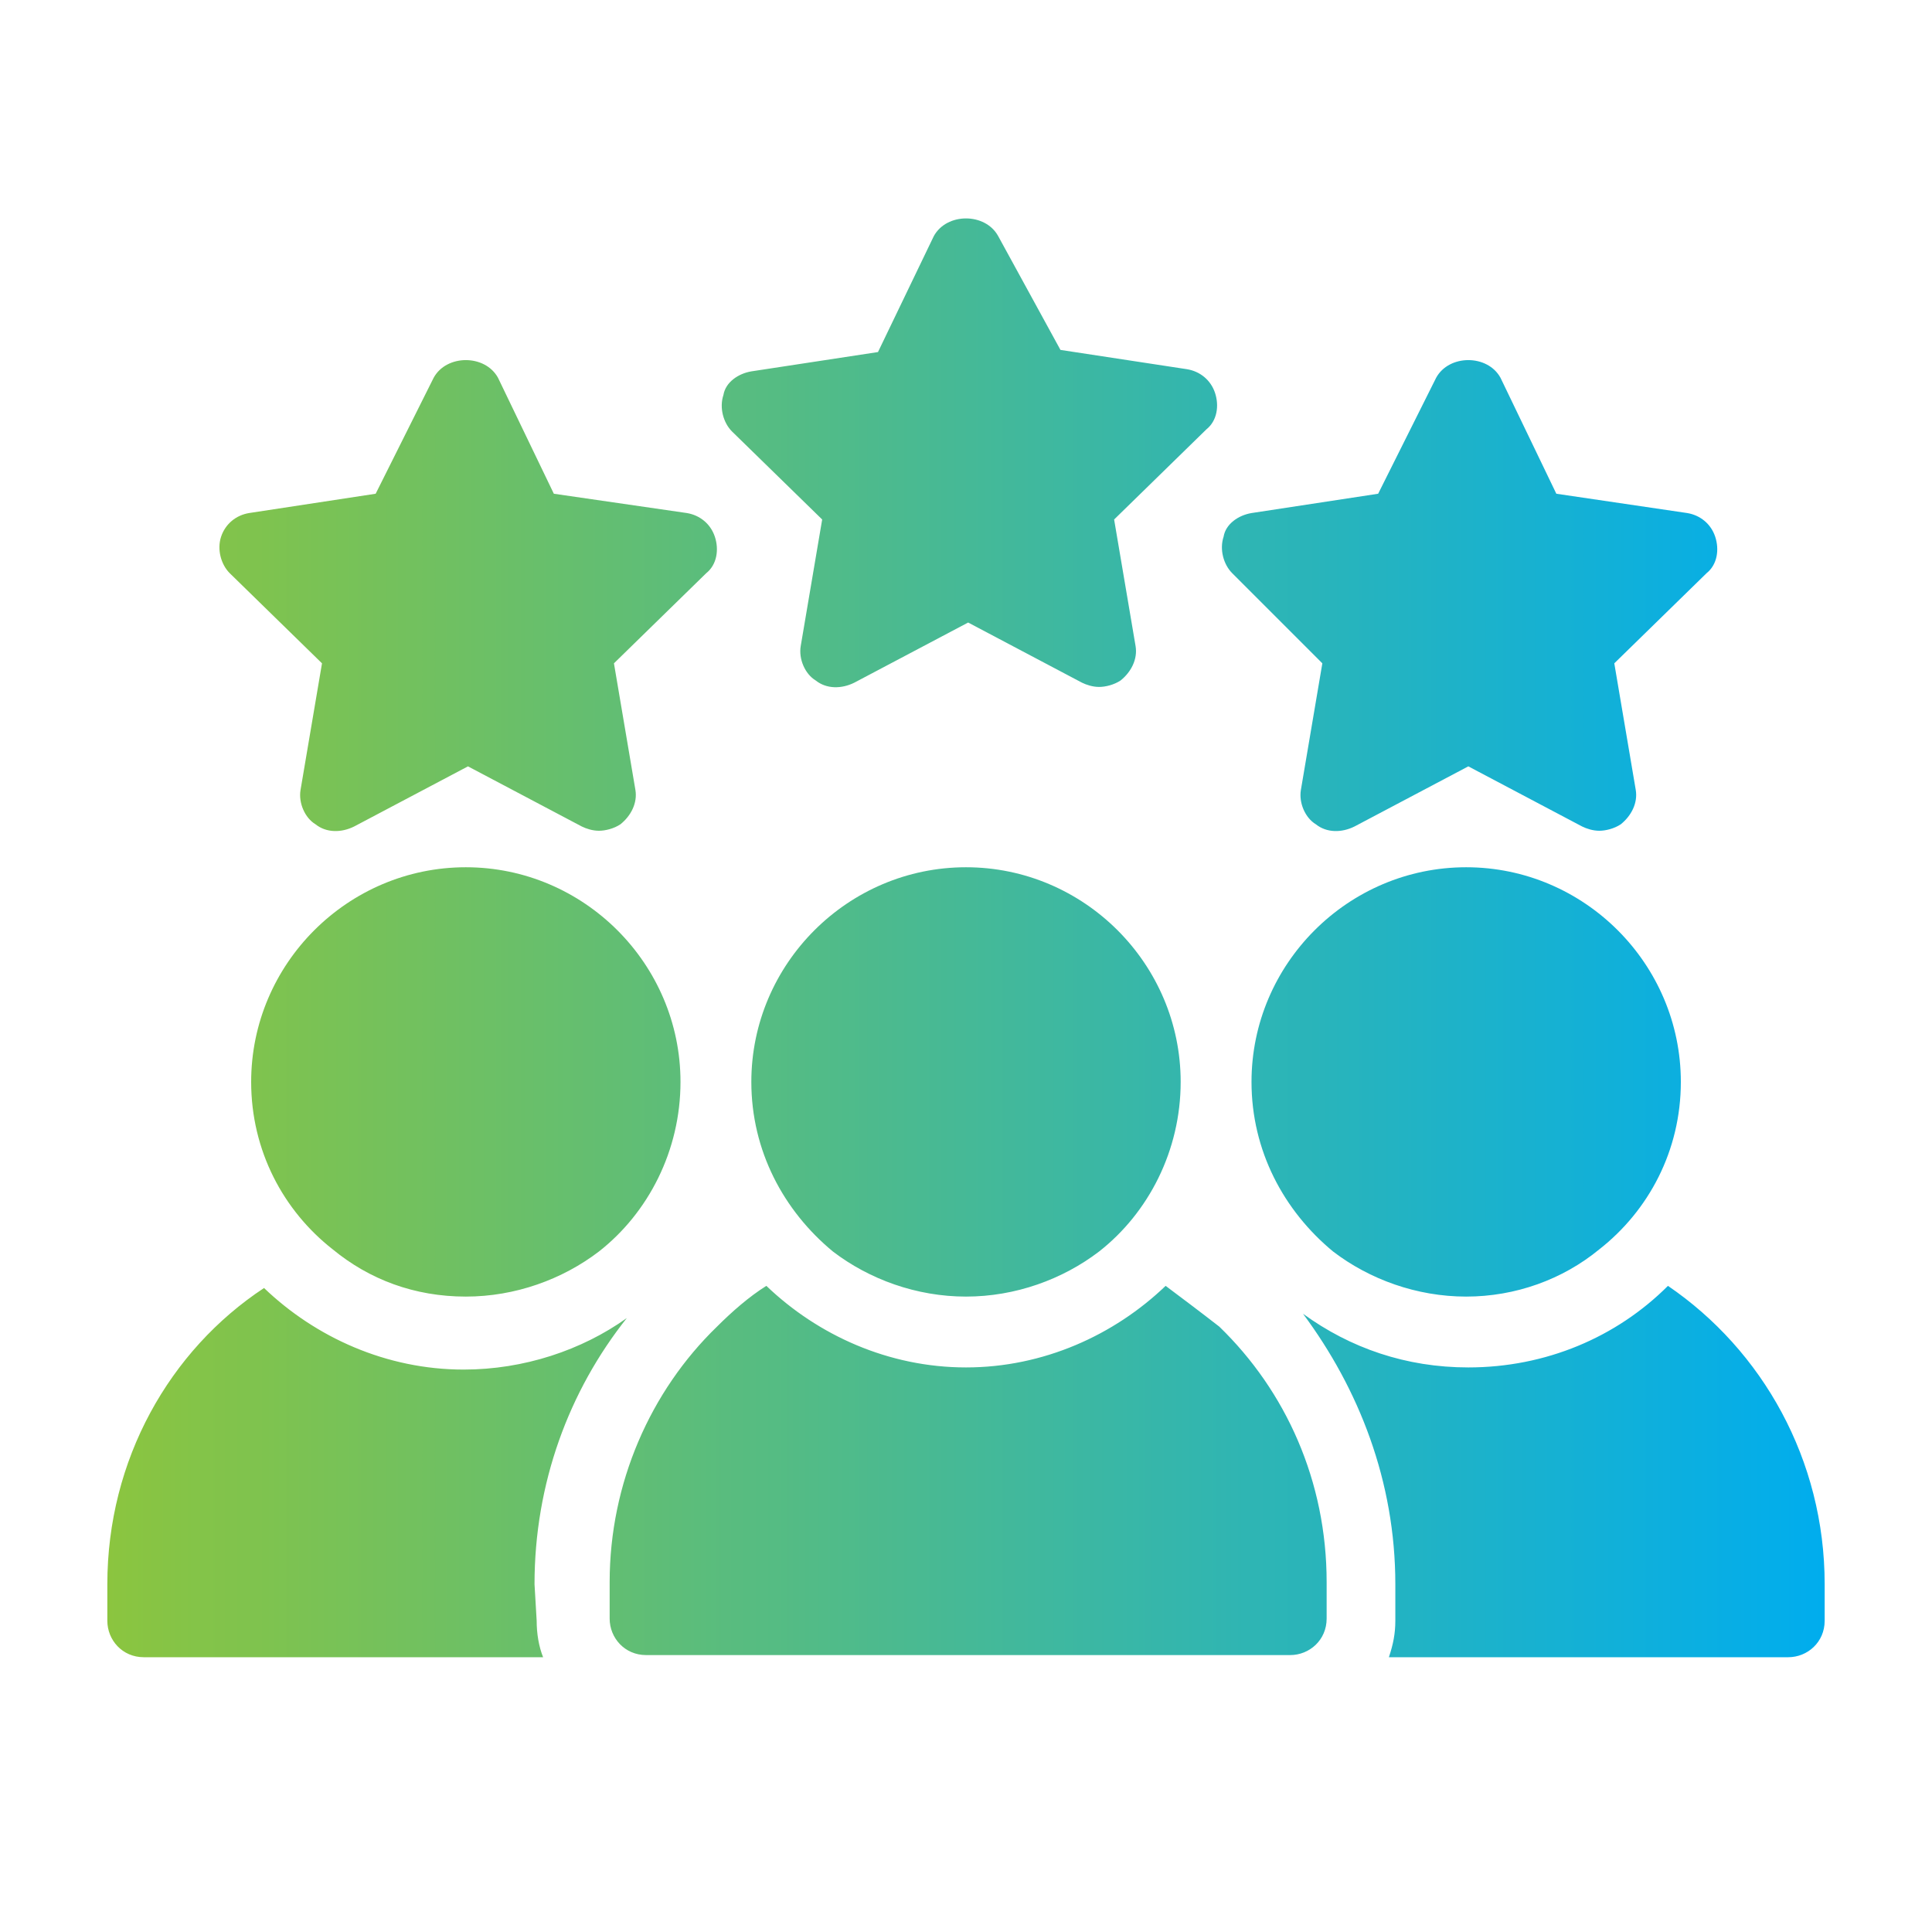
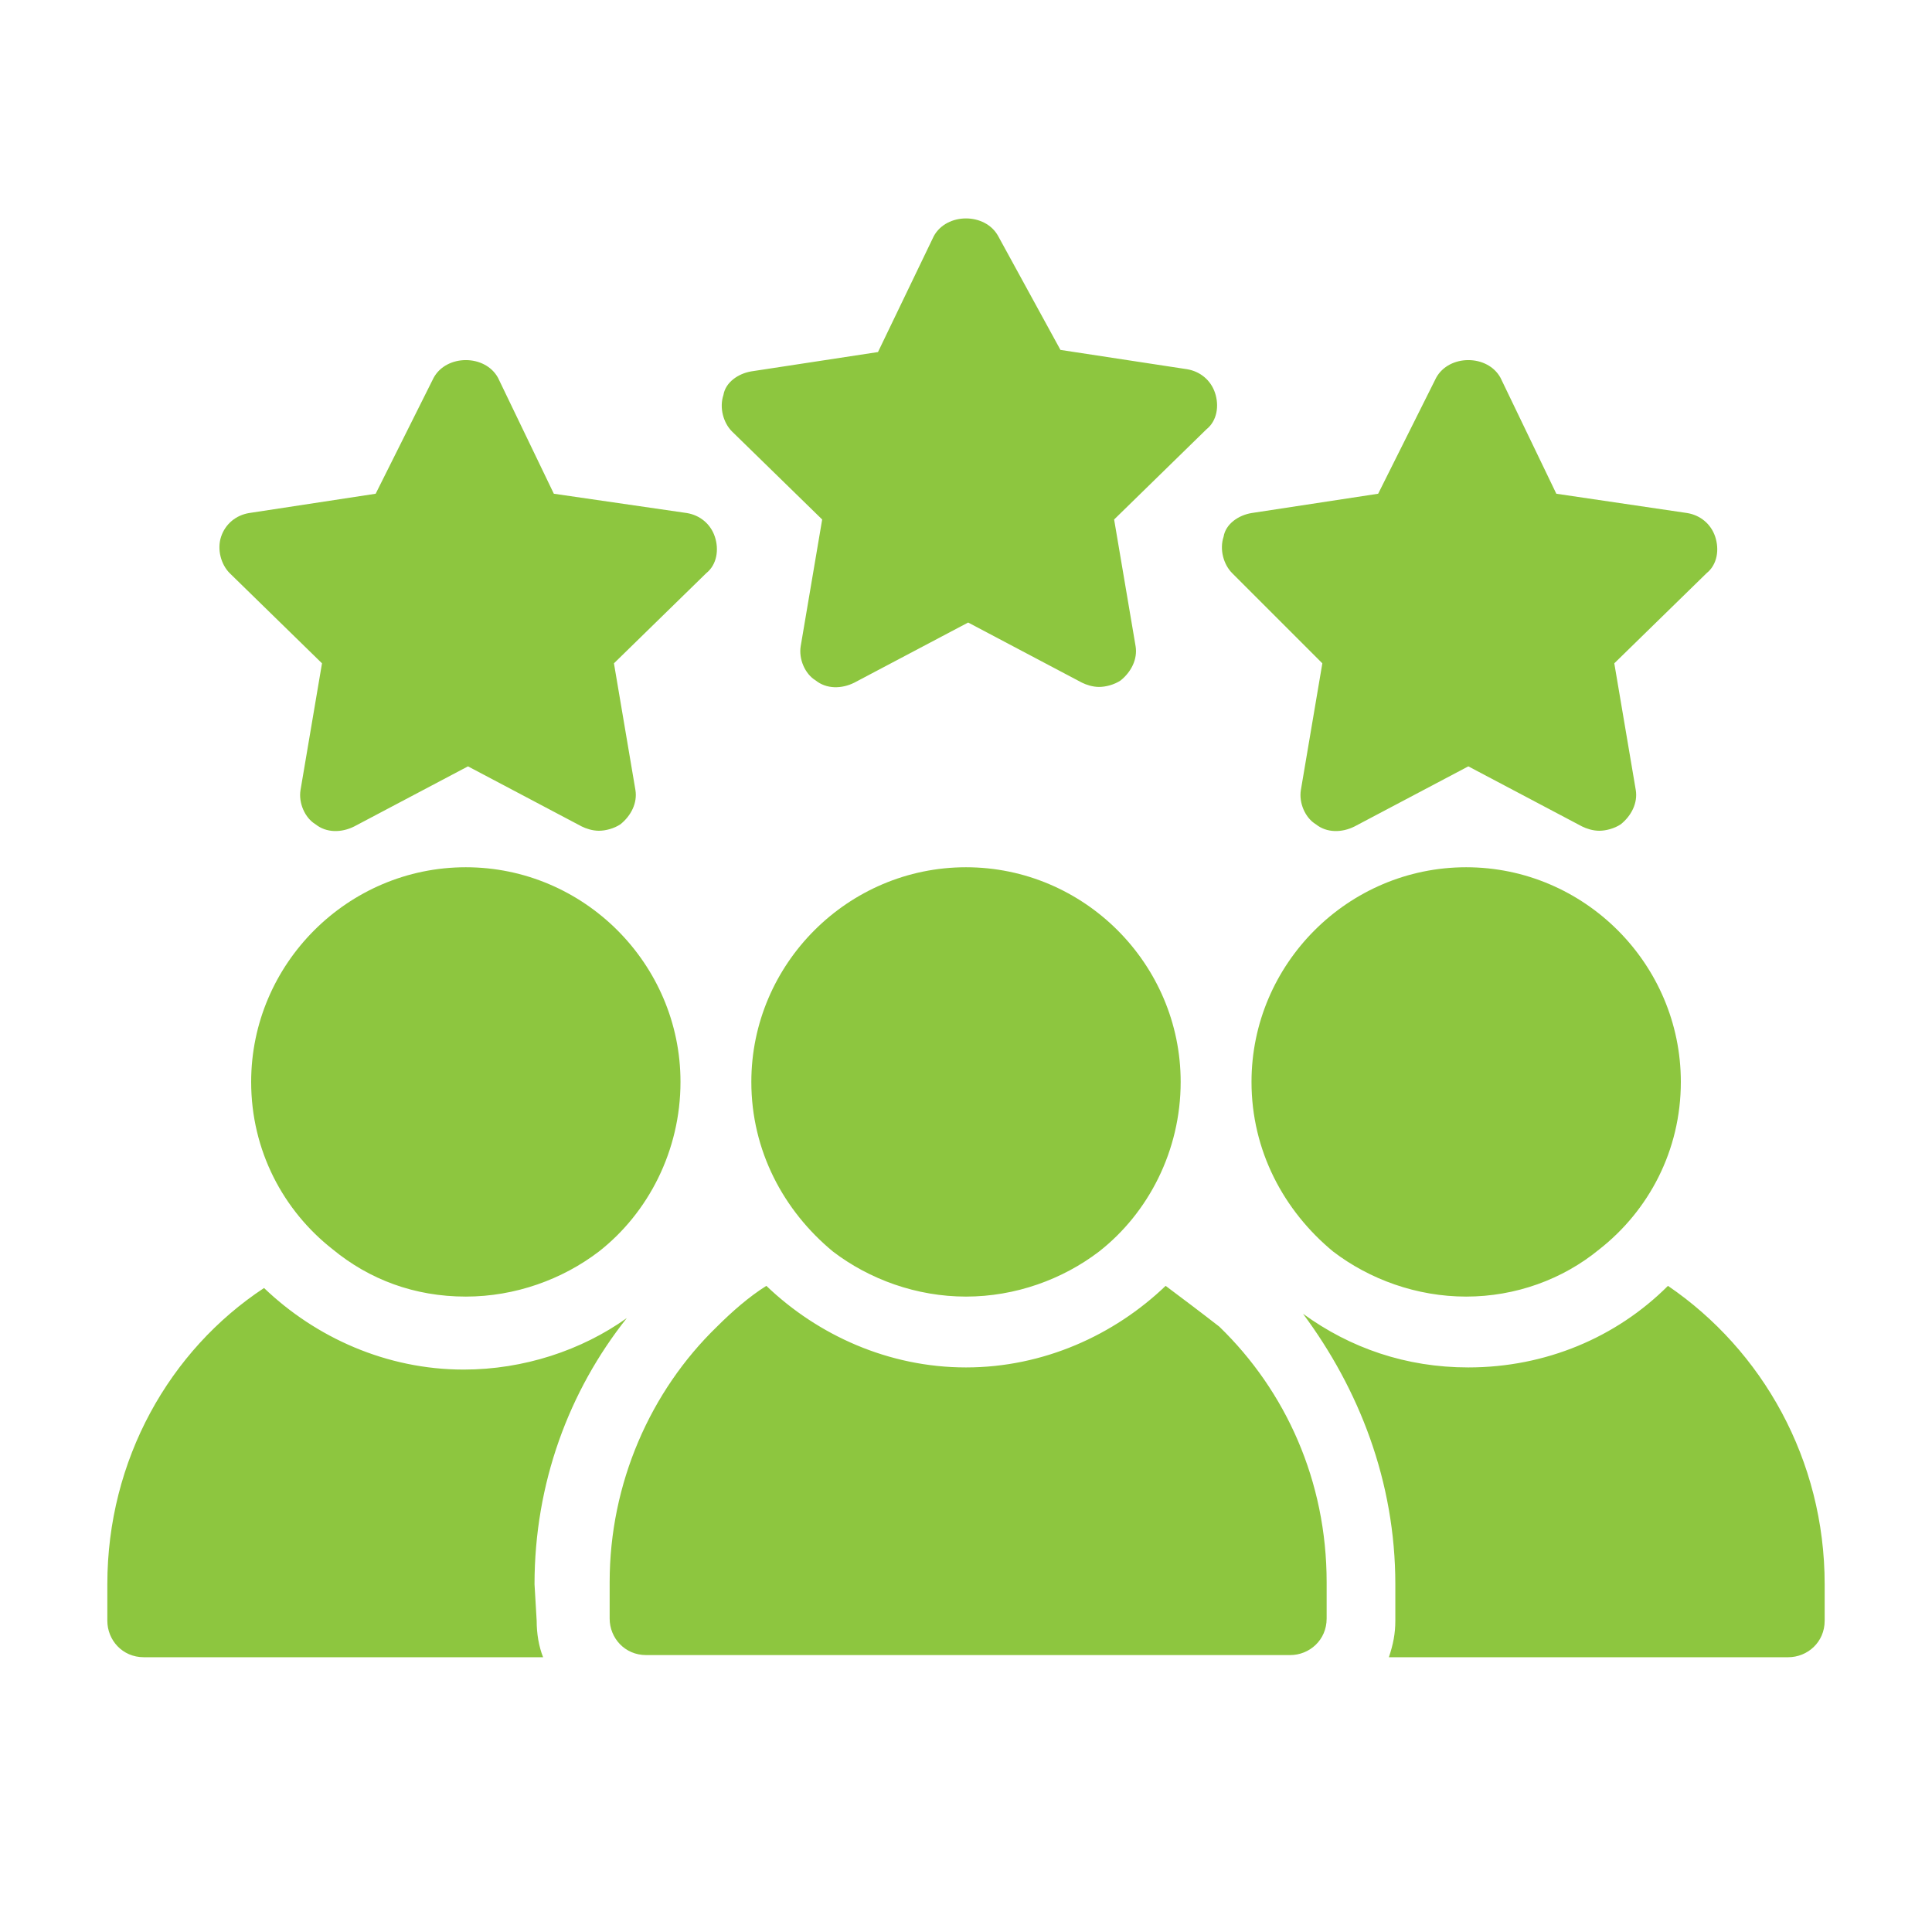
<svg xmlns="http://www.w3.org/2000/svg" xmlns:xlink="http://www.w3.org/1999/xlink" version="1.1" id="Layer_1" x="0px" y="0px" viewBox="0 0 90 90" style="enable-background:new 0 0 90 90;" xml:space="preserve">
  <style type="text/css">
- 	
- 		.st0{clip-path:url(#SVGID_00000023259836589729347970000009116906135335502490_);fill:url(#SVGID_00000090292503453259126750000005959773452533101479_);}
+ 	.st0{clip-path:url(#SVGID_00000046323825114413954230000012285636548755397763_);fill:#8DC63F;}
</style>
  <g>
-     <defs>
-       <rect id="SVGID_1_" width="90" height="90" />
-     </defs>
-     <clipPath id="SVGID_00000077320946808798180780000010450014055934781091_">
-       <use xlink:href="#SVGID_1_" style="overflow:visible;" />
-     </clipPath>
-     <linearGradient id="SVGID_00000179611707889794070470000002213705111825435035_" gradientUnits="userSpaceOnUse" x1="5" y1="43.61" x2="85" y2="43.61">
-       <stop offset="0" style="stop-color:#8BC53F" />
-       <stop offset="1" style="stop-color:#00ADEE" />
-     </linearGradient>
-     <path style="clip-path:url(#SVGID_00000077320946808798180780000010450014055934781091_);fill:url(#SVGID_00000179611707889794070470000002213705111825435035_);" d="   M45,40.4c-5.5,0-10,4.5-10,10c0,3.2,1.5,6,3.8,7.9c1.7,1.3,3.9,2.1,6.2,2.1c2.3,0,4.5-0.8,6.2-2.1c2.3-1.8,3.8-4.7,3.8-7.9   C55,44.9,50.5,40.4,45,40.4z M54.3,59.9c-2.4,2.3-5.7,3.8-9.3,3.8c-3.6,0-6.9-1.5-9.3-3.8c-0.8,0.5-1.6,1.2-2.3,1.9   c-3.1,3-5,7.3-5,11.9v1.7c0,0.9,0.7,1.7,1.7,1.7h30c0.9,0,1.7-0.7,1.7-1.7v-1.7c0-4.7-1.9-8.9-5-11.9   C55.9,61.1,55.1,60.5,54.3,59.9z M68.3,40.4c-5.5,0-10,4.5-10,10c0,3.2,1.5,6,3.8,7.9c1.7,1.3,3.9,2.1,6.2,2.1s4.5-0.8,6.2-2.2   c2.3-1.8,3.8-4.6,3.8-7.8C78.3,44.9,73.8,40.4,68.3,40.4z M77.7,59.9c-2.4,2.4-5.7,3.8-9.3,3.8c-2.9,0-5.5-0.9-7.7-2.5   C63.3,64.7,65,69,65,73.8v1.7c0,0.6-0.1,1.1-0.3,1.7h18.6c0.9,0,1.7-0.7,1.7-1.7v-1.7C85,68,82.1,62.9,77.7,59.9L77.7,59.9z    M21.7,40.4c-5.5,0-10,4.5-10,10c0,3.2,1.5,6,3.8,7.8c1.7,1.4,3.8,2.2,6.2,2.2c2.3,0,4.5-0.8,6.2-2.1c2.3-1.8,3.8-4.7,3.8-7.9   C31.7,44.9,27.2,40.4,21.7,40.4z M24.9,73.8c0-4.7,1.6-9,4.3-12.4c-2.1,1.5-4.8,2.4-7.6,2.4c-3.6,0-6.9-1.5-9.3-3.8   C7.9,62.9,5,68,5,73.8v1.7c0,0.9,0.7,1.7,1.7,1.7h18.6c-0.2-0.5-0.3-1.1-0.3-1.7L24.9,73.8z M38.3,24.2l-1,5.9   c-0.1,0.6,0.2,1.3,0.7,1.6c0.5,0.4,1.2,0.4,1.8,0.1l5.3-2.8l5.3,2.8c0.2,0.1,0.5,0.2,0.8,0.2c0.3,0,0.7-0.1,1-0.3   c0.5-0.4,0.8-1,0.7-1.6l-1-5.9l4.3-4.2c0.5-0.4,0.6-1.1,0.4-1.7c-0.2-0.6-0.7-1-1.3-1.1l-5.9-0.9L46.5,11c-0.6-1.1-2.4-1.1-3,0   l-2.6,5.4l-5.9,0.9c-0.6,0.1-1.2,0.5-1.3,1.1c-0.2,0.6,0,1.3,0.4,1.7L38.3,24.2z M61.6,30.9l-1,5.9c-0.1,0.6,0.2,1.3,0.7,1.6   c0.5,0.4,1.2,0.4,1.8,0.1l5.3-2.8l5.3,2.8c0.2,0.1,0.5,0.2,0.8,0.2c0.3,0,0.7-0.1,1-0.3c0.5-0.4,0.8-1,0.7-1.6l-1-5.9l4.3-4.2   c0.5-0.4,0.6-1.1,0.4-1.7c-0.2-0.6-0.7-1-1.3-1.1L72.5,23l-2.6-5.4c-0.6-1.1-2.4-1.1-3,0L64.2,23l-5.9,0.9   c-0.6,0.1-1.2,0.5-1.3,1.1c-0.2,0.6,0,1.3,0.4,1.7L61.6,30.9z M15,30.9l-1,5.9c-0.1,0.6,0.2,1.3,0.7,1.6c0.5,0.4,1.2,0.4,1.8,0.1   l5.3-2.8l5.3,2.8c0.2,0.1,0.5,0.2,0.8,0.2c0.3,0,0.7-0.1,1-0.3c0.5-0.4,0.8-1,0.7-1.6l-1-5.9l4.3-4.2c0.5-0.4,0.6-1.1,0.4-1.7   c-0.2-0.6-0.7-1-1.3-1.1L25.8,23l-2.6-5.4c-0.6-1.1-2.4-1.1-3,0L17.5,23l-5.9,0.9C11,24,10.5,24.4,10.3,25c-0.2,0.6,0,1.3,0.4,1.7   L15,30.9z" />
+     <g>
+       <defs>
+         <rect id="SVGID_1_" width="90" height="90" />
+       </defs>
+       <clipPath id="SVGID_00000178890537754019317930000011016952338594397850_">
+         <use xlink:href="#SVGID_1_" style="overflow:visible;" />
+       </clipPath>
+       <path style="clip-path:url(#SVGID_00000178890537754019317930000011016952338594397850_);fill:#8DC63F;" d="M45,40.4    c-5.5,0-10,4.5-10,10c0,3.2,1.5,6,3.8,7.9c1.7,1.3,3.9,2.1,6.2,2.1s4.5-0.8,6.2-2.1c2.3-1.8,3.8-4.7,3.8-7.9    C55,44.9,50.5,40.4,45,40.4z M54.3,59.9c-2.4,2.3-5.7,3.8-9.3,3.8s-6.9-1.5-9.3-3.8c-0.8,0.5-1.6,1.2-2.3,1.9c-3.1,3-5,7.3-5,11.9    v1.7c0,0.9,0.7,1.7,1.7,1.7h30c0.9,0,1.7-0.7,1.7-1.7v-1.7c0-4.7-1.9-8.9-5-11.9C55.9,61.1,55.1,60.5,54.3,59.9z M68.3,40.4    c-5.5,0-10,4.5-10,10c0,3.2,1.5,6,3.8,7.9c1.7,1.3,3.9,2.1,6.2,2.1s4.5-0.8,6.2-2.2c2.3-1.8,3.8-4.6,3.8-7.8    C78.3,44.9,73.8,40.4,68.3,40.4z M77.7,59.9c-2.4,2.4-5.7,3.8-9.3,3.8c-2.9,0-5.5-0.9-7.7-2.5C63.3,64.7,65,69,65,73.8v1.7    c0,0.6-0.1,1.1-0.3,1.7h18.6c0.9,0,1.7-0.7,1.7-1.7v-1.7C85,68,82.1,62.9,77.7,59.9L77.7,59.9z M21.7,40.4c-5.5,0-10,4.5-10,10    c0,3.2,1.5,6,3.8,7.8c1.7,1.4,3.8,2.2,6.2,2.2c2.3,0,4.5-0.8,6.2-2.1c2.3-1.8,3.8-4.7,3.8-7.9C31.7,44.9,27.2,40.4,21.7,40.4z     M24.9,73.8c0-4.7,1.6-9,4.3-12.4c-2.1,1.5-4.8,2.4-7.6,2.4c-3.6,0-6.9-1.5-9.3-3.8C7.9,62.9,5,68,5,73.8v1.7    c0,0.9,0.7,1.7,1.7,1.7h18.6c-0.2-0.5-0.3-1.1-0.3-1.7L24.9,73.8z M38.3,24.2l-1,5.9c-0.1,0.6,0.2,1.3,0.7,1.6    c0.5,0.4,1.2,0.4,1.8,0.1l5.3-2.8l5.3,2.8c0.2,0.1,0.5,0.2,0.8,0.2s0.7-0.1,1-0.3c0.5-0.4,0.8-1,0.7-1.6l-1-5.9l4.3-4.2    c0.5-0.4,0.6-1.1,0.4-1.7c-0.2-0.6-0.7-1-1.3-1.1l-5.9-0.9L46.5,11c-0.6-1.1-2.4-1.1-3,0l-2.6,5.4L35,17.3    c-0.6,0.1-1.2,0.5-1.3,1.1c-0.2,0.6,0,1.3,0.4,1.7L38.3,24.2z M61.6,30.9l-1,5.9c-0.1,0.6,0.2,1.3,0.7,1.6    c0.5,0.4,1.2,0.4,1.8,0.1l5.3-2.8l5.3,2.8c0.2,0.1,0.5,0.2,0.8,0.2s0.7-0.1,1-0.3c0.5-0.4,0.8-1,0.7-1.6l-1-5.9l4.3-4.2    c0.5-0.4,0.6-1.1,0.4-1.7s-0.7-1-1.3-1.1L72.5,23l-2.6-5.4c-0.6-1.1-2.4-1.1-3,0L64.2,23l-5.9,0.9C57.7,24,57.1,24.4,57,25    c-0.2,0.6,0,1.3,0.4,1.7L61.6,30.9z M15,30.9l-1,5.9c-0.1,0.6,0.2,1.3,0.7,1.6c0.5,0.4,1.2,0.4,1.8,0.1l5.3-2.8l5.3,2.8    c0.2,0.1,0.5,0.2,0.8,0.2s0.7-0.1,1-0.3c0.5-0.4,0.8-1,0.7-1.6l-1-5.9l4.3-4.2c0.5-0.4,0.6-1.1,0.4-1.7c-0.2-0.6-0.7-1-1.3-1.1    L25.8,23l-2.6-5.4c-0.6-1.1-2.4-1.1-3,0L17.5,23l-5.9,0.9C11,24,10.5,24.4,10.3,25s0,1.3,0.4,1.7L15,30.9z" />
+     </g>
  </g>
</svg>
